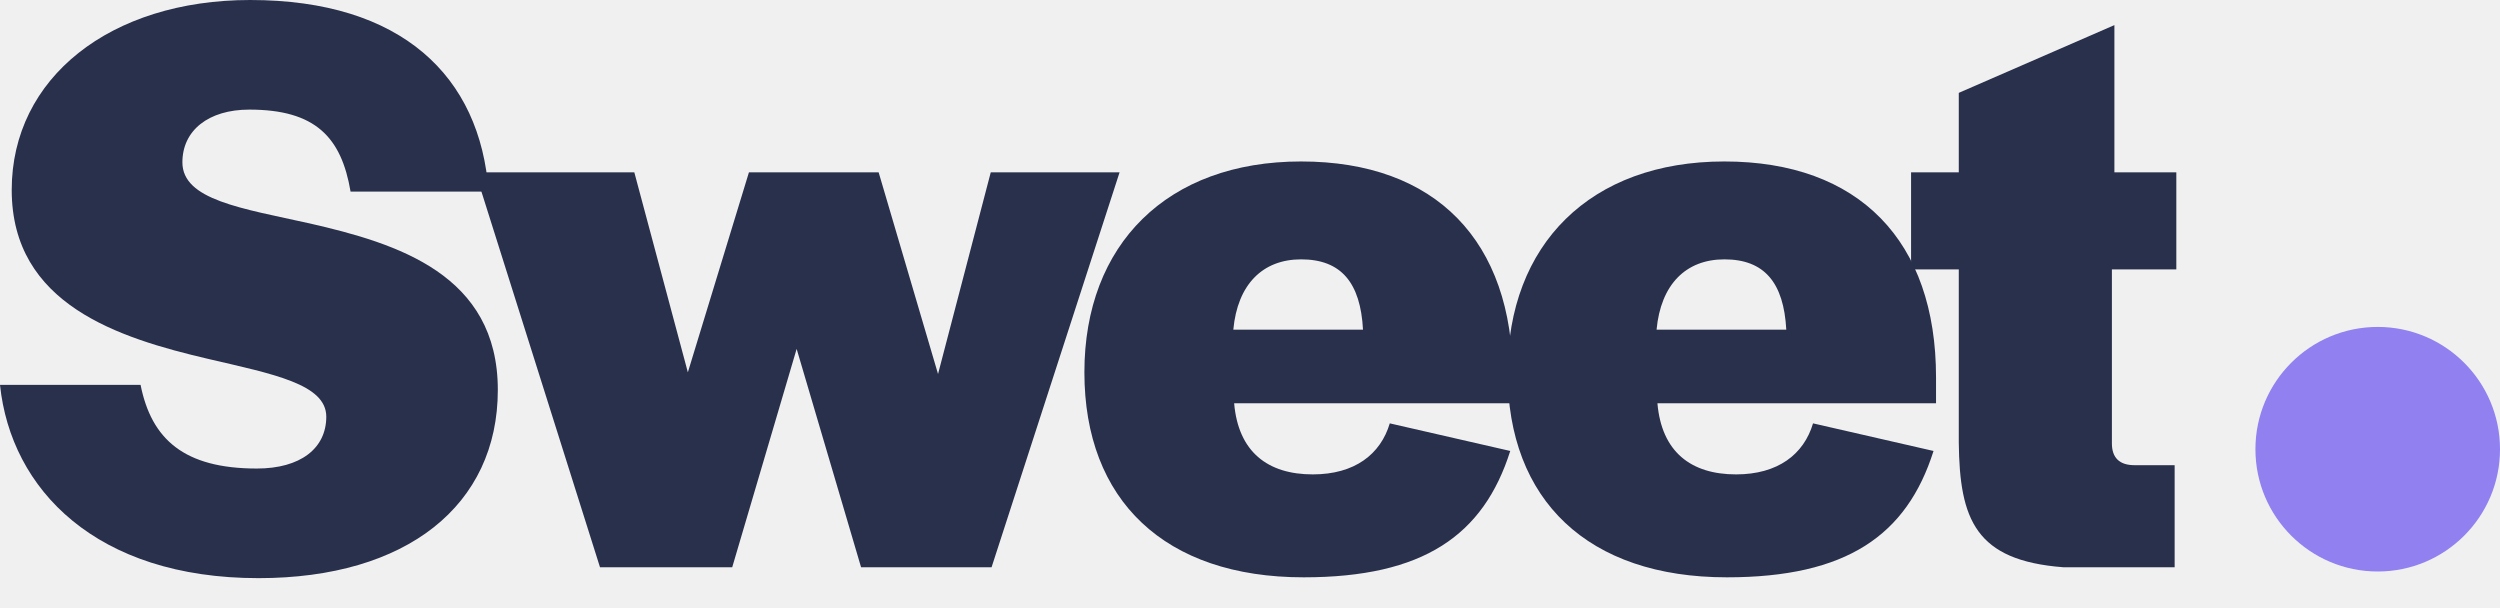
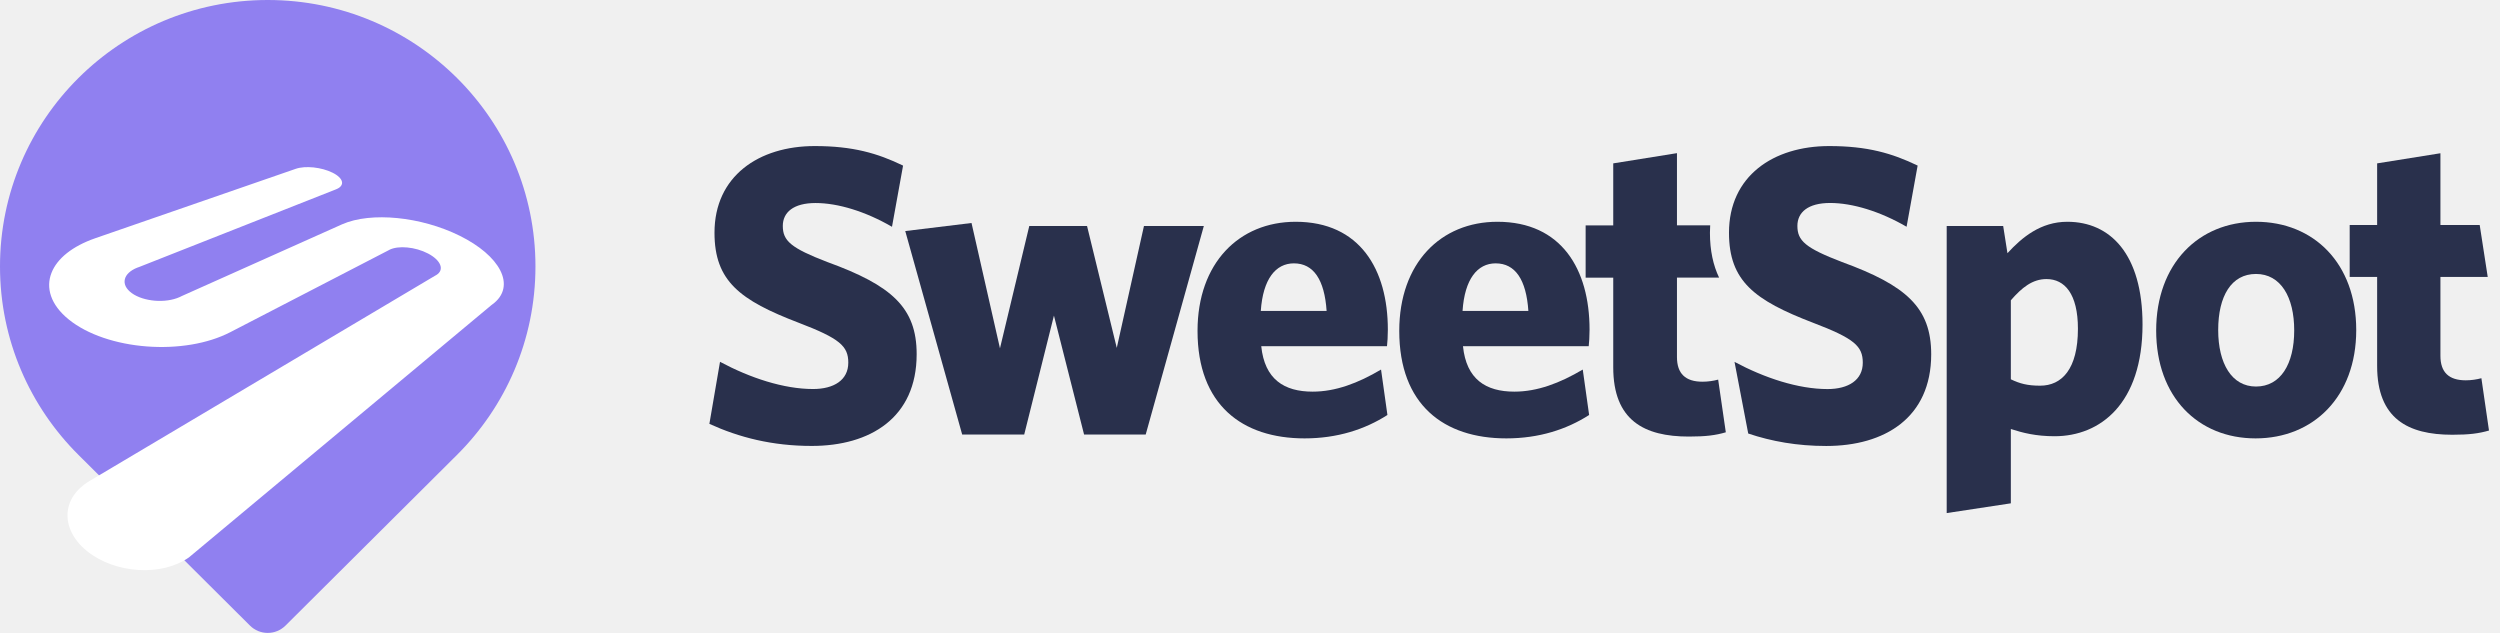
- <svg xmlns="http://www.w3.org/2000/svg" width="70" height="17" viewBox="0 0 70 17" fill="none">
-   <path d="M7.239 16.188C11.385 16.188 13.939 14.15 13.939 10.917C13.939 7.684 11.128 6.817 8.668 6.255C6.77 5.833 5.107 5.599 5.107 4.545C5.107 3.655 5.833 3.069 6.981 3.069C8.832 3.069 9.558 3.842 9.816 5.365H13.681C13.447 2.132 11.245 0 7.005 0C3.092 0 0.328 2.179 0.328 5.318C0.328 8.527 3.327 9.464 5.833 10.05C7.637 10.472 9.136 10.753 9.136 11.667C9.136 12.557 8.41 13.119 7.192 13.119C5.154 13.119 4.24 12.299 3.936 10.776H0C0.305 13.705 2.694 16.188 7.239 16.188Z" fill="#29304C" />
-   <path d="M17.761 4.826H13.31L16.8 15.883H20.502L22.306 9.769L24.11 15.883H27.764L31.348 4.826H27.741L26.265 10.472L24.602 4.826H20.97L19.26 10.425L17.761 4.826Z" fill="#29304C" />
-   <path d="M36.501 16.165C39.851 16.165 41.537 14.993 42.287 12.627L38.914 11.854C38.656 12.721 37.93 13.283 36.758 13.283C35.493 13.283 34.673 12.65 34.556 11.292H42.357V10.566C42.357 6.747 40.202 4.521 36.43 4.521C32.682 4.521 30.363 6.841 30.363 10.425C30.363 14.009 32.612 16.165 36.501 16.165ZM36.43 7.262C37.555 7.262 38.094 7.918 38.164 9.23H34.533C34.65 7.965 35.353 7.262 36.43 7.262Z" fill="#29304C" />
-   <path d="M48.352 16.165C51.702 16.165 53.389 14.993 54.139 12.627L50.765 11.854C50.508 12.721 49.781 13.283 48.61 13.283C47.345 13.283 46.525 12.65 46.408 11.292H54.209V10.566C54.209 6.747 52.054 4.521 48.282 4.521C44.534 4.521 42.214 6.841 42.214 10.425C42.214 14.009 44.463 16.165 48.352 16.165ZM48.282 7.262C49.407 7.262 49.945 7.918 50.016 9.23H46.384C46.502 7.965 47.204 7.262 48.282 7.262Z" fill="#29304C" />
-   <path d="M60.89 15.883V13.025H59.765C59.344 13.025 59.133 12.815 59.133 12.416V7.543H60.937V4.826H59.203V0.703L54.846 2.6V4.826H53.51V7.543H54.846V12.393C54.869 14.548 55.314 15.696 57.774 15.883H60.89Z" fill="#29304C" />
-   <circle cx="66.576" cy="12.578" r="3.424" fill="#9080F0" />
+ <svg xmlns="http://www.w3.org/2000/svg" width="158" height="40" viewBox="0 0 158 40" fill="none">
+   <g clip-path="url(#clip0)">
+     <path d="M51.304 28.183C48.806 28.183 46.714 27.647 44.833 26.788L45.505 22.867C47.41 23.887 49.532 24.586 51.384 24.586C52.7 24.586 53.612 24.023 53.612 22.921C53.612 21.875 53.076 21.392 50.471 20.396C46.765 18.977 45.156 17.768 45.156 14.707C45.156 11.136 47.947 9.231 51.491 9.231C53.906 9.231 55.464 9.687 57.074 10.466L56.374 14.333C54.709 13.367 52.964 12.831 51.542 12.831C50.146 12.831 49.473 13.421 49.473 14.28C49.473 15.219 49.983 15.675 52.291 16.561C56.35 18.037 57.933 19.433 57.933 22.384C57.933 26.414 54.981 28.183 51.304 28.183Z" fill="#29304C" />
+     <path d="M72.408 27.463H68.514L66.609 19.945L64.73 27.463H60.81L57.212 14.603L61.4 14.093L63.198 22.014L65.05 14.283H68.701L70.58 21.987L72.298 14.283H76.082L72.408 27.463Z" fill="#29304C" />
+     <path d="M82.449 27.706C78.502 27.706 75.684 25.584 75.684 20.914C75.684 16.618 78.316 14.016 81.886 14.016C85.94 14.016 87.712 17.023 87.712 20.834C87.712 21.237 87.685 21.667 87.658 21.88H79.711C79.925 23.975 81.16 24.752 82.959 24.752C84.408 24.752 85.83 24.215 87.282 23.356L87.685 26.227C86.26 27.14 84.515 27.706 82.449 27.706ZM79.682 19.652H83.842C83.709 17.666 83.01 16.644 81.774 16.644C80.621 16.644 79.818 17.637 79.682 19.652Z" fill="#29304C" />
+     <path d="M95.198 27.706C91.251 27.706 88.433 25.584 88.433 20.914C88.433 16.618 91.064 14.016 94.634 14.016C98.688 14.016 100.46 17.023 100.46 20.834C100.46 21.237 100.433 21.667 100.407 21.88H92.46C92.673 23.975 93.909 24.752 95.707 24.752C97.156 24.752 98.579 24.215 100.03 23.356L100.433 26.227C99.011 27.14 97.266 27.706 95.198 27.706ZM92.433 19.652H96.593C96.46 17.666 95.761 16.644 94.525 16.644C93.372 16.644 92.566 17.637 92.433 19.652Z" fill="#29304C" />
+     <path d="M129.849 27.57C128.667 27.57 127.837 27.356 127.085 27.113V31.81L123.031 32.426V14.283H126.601L126.871 16.001C127.784 15.008 128.966 14.016 130.655 14.016C133.366 14.016 135.408 16.057 135.408 20.514C135.405 25.504 132.747 27.57 129.849 27.57ZM129.339 17.637C128.454 17.637 127.784 18.173 127.085 18.979V23.972C127.648 24.242 128.131 24.375 128.937 24.375C130.306 24.375 131.325 23.329 131.325 20.778C131.325 18.576 130.492 17.637 129.339 17.637Z" fill="#29304C" />
+     <path d="M142.552 27.706C138.928 27.706 136.27 25.101 136.27 20.887C136.27 16.674 138.954 14.016 142.578 14.016C146.229 14.016 148.914 16.647 148.914 20.861C148.914 25.074 146.202 27.706 142.552 27.706ZM142.578 17.314C141.023 17.314 140.19 18.71 140.19 20.858C140.19 22.98 141.049 24.429 142.578 24.429C144.134 24.429 144.994 23.006 144.994 20.885C144.996 18.766 144.137 17.314 142.578 17.314Z" fill="#29304C" />
+     <path d="M107.596 24.124C106.523 24.124 105.984 23.615 105.984 22.566V17.546H108.647C108.276 16.77 108.068 15.841 108.068 14.707C108.068 14.55 108.073 14.397 108.084 14.243H105.984V9.679L101.957 10.325V14.245H100.212V17.549H101.957V23.214C101.957 26.572 103.916 27.591 106.736 27.591C107.809 27.591 108.428 27.511 109.071 27.321L108.588 23.991C108.295 24.071 107.945 24.124 107.596 24.124Z" fill="#29304C" />
+     <path d="M116.413 16.559C114.104 15.673 113.595 15.216 113.595 14.277C113.595 13.418 114.267 12.828 115.663 12.828C117.085 12.828 118.831 13.364 120.496 14.331L121.195 10.464C119.58 9.687 118.022 9.231 115.607 9.231C112.063 9.231 109.272 11.136 109.272 14.707C109.272 17.768 110.883 18.977 114.587 20.399C117.192 21.392 117.728 21.875 117.728 22.924C117.728 24.023 116.816 24.589 115.5 24.589C113.648 24.589 111.527 23.89 109.621 22.87L110.488 27.399C111.964 27.895 113.581 28.186 115.42 28.186C119.097 28.186 122.052 26.414 122.052 22.387C122.049 19.433 120.466 18.037 116.413 16.559Z" fill="#29304C" />
+     <path d="M154.982 27.476C152.183 27.476 150.235 26.462 150.235 23.126V17.501H148.5V14.219H150.235V10.325L154.235 9.685V14.219H156.717L157.224 17.501H154.235V22.489C154.235 23.529 154.769 24.036 155.836 24.036C156.183 24.036 156.53 23.983 156.824 23.903L157.304 27.209C156.663 27.396 156.05 27.476 154.982 27.476Z" fill="#29304C" />
+   </g>
+   <path d="M16.921 0C7.575 0 0 7.539 0 16.84C0 21.495 1.898 25.707 4.964 28.754L15.796 39.535C16.417 40.155 17.424 40.155 18.045 39.535L28.877 28.754C31.943 25.707 33.841 21.493 33.841 16.84C33.841 7.539 26.265 0 16.921 0Z" fill="#9080F0" />
+   <path d="M18.693 10.669L6.016 15.058C5.298 15.308 4.703 15.625 4.24 15.989C3.765 16.365 3.43 16.792 3.254 17.246C3.071 17.713 3.055 18.21 3.224 18.706C3.397 19.215 3.766 19.722 4.345 20.191C4.937 20.67 5.685 21.059 6.53 21.346C7.382 21.637 8.321 21.822 9.281 21.895C10.235 21.968 11.2 21.928 12.11 21.775C13.004 21.624 13.834 21.365 14.544 20.999C14.547 20.997 14.551 20.995 14.556 20.994C14.559 20.992 14.562 20.991 14.567 20.989C14.571 20.987 14.574 20.985 14.577 20.984C14.581 20.982 14.584 20.98 14.587 20.977L24.57 15.811C24.573 15.81 24.575 15.808 24.578 15.806C24.582 15.805 24.583 15.803 24.587 15.801C24.59 15.8 24.593 15.798 24.595 15.796C24.598 15.795 24.602 15.793 24.603 15.791C24.746 15.718 24.921 15.67 25.114 15.645C25.307 15.62 25.52 15.618 25.739 15.64C25.959 15.66 26.185 15.703 26.408 15.767C26.631 15.83 26.848 15.916 27.05 16.021C27.253 16.127 27.419 16.244 27.549 16.365C27.678 16.486 27.77 16.613 27.818 16.736C27.868 16.859 27.873 16.98 27.833 17.092C27.793 17.203 27.706 17.303 27.569 17.386C27.564 17.389 27.56 17.391 27.555 17.394C27.55 17.398 27.547 17.399 27.542 17.401C27.537 17.402 27.534 17.406 27.529 17.407C27.524 17.409 27.519 17.413 27.515 17.414L5.642 30.409C5.428 30.537 5.238 30.68 5.072 30.833C4.905 30.988 4.766 31.152 4.649 31.325C4.533 31.5 4.443 31.683 4.38 31.872C4.315 32.062 4.279 32.258 4.269 32.458C4.259 32.659 4.275 32.862 4.32 33.066C4.365 33.271 4.438 33.475 4.54 33.676C4.641 33.879 4.772 34.079 4.93 34.272C5.09 34.465 5.28 34.652 5.499 34.829C5.94 35.184 6.455 35.465 7.009 35.665C7.566 35.866 8.158 35.986 8.75 36.022C9.341 36.059 9.928 36.011 10.475 35.876C11.017 35.743 11.518 35.527 11.94 35.228L31.057 19.283C31.059 19.281 31.062 19.28 31.064 19.278C31.066 19.276 31.069 19.275 31.071 19.273C31.072 19.271 31.076 19.27 31.077 19.268C31.079 19.266 31.082 19.265 31.084 19.263C31.496 18.97 31.733 18.621 31.811 18.242C31.887 17.873 31.816 17.477 31.611 17.08C31.412 16.692 31.087 16.302 30.652 15.929C30.226 15.565 29.692 15.216 29.06 14.903C28.438 14.596 27.776 14.347 27.108 14.16C26.443 13.974 25.766 13.848 25.111 13.783C24.454 13.718 23.812 13.715 23.223 13.778C22.626 13.841 22.077 13.974 21.613 14.18L11.464 18.721C11.456 18.726 11.446 18.731 11.438 18.736C11.429 18.741 11.419 18.746 11.409 18.749C11.399 18.754 11.391 18.758 11.381 18.762C11.371 18.767 11.361 18.771 11.353 18.776C11.13 18.876 10.876 18.944 10.61 18.982C10.342 19.02 10.061 19.027 9.783 19.004C9.505 18.98 9.234 18.927 8.985 18.847C8.735 18.766 8.511 18.658 8.325 18.523C8.14 18.388 8.014 18.242 7.942 18.093C7.871 17.945 7.856 17.792 7.891 17.645C7.925 17.501 8.01 17.361 8.145 17.236C8.276 17.113 8.456 17.002 8.68 16.914C8.69 16.91 8.699 16.907 8.709 16.904C8.719 16.9 8.727 16.897 8.737 16.894C8.747 16.89 8.755 16.887 8.765 16.884C8.775 16.88 8.784 16.877 8.794 16.874L21.241 11.964C21.316 11.934 21.379 11.901 21.43 11.866C21.482 11.829 21.524 11.791 21.553 11.748C21.583 11.706 21.603 11.663 21.613 11.617C21.623 11.572 21.622 11.525 21.61 11.477C21.598 11.429 21.577 11.38 21.547 11.332C21.515 11.284 21.475 11.236 21.425 11.188C21.376 11.139 21.316 11.093 21.247 11.046C21.179 11 21.101 10.955 21.013 10.912C20.838 10.825 20.645 10.754 20.443 10.699C20.241 10.644 20.03 10.606 19.822 10.582C19.614 10.561 19.408 10.556 19.219 10.569C19.023 10.584 18.845 10.616 18.693 10.669Z" fill="white" />
+   <defs>
+     <clipPath id="clip0">
+       <rect width="112.471" height="23.198" fill="white" transform="translate(44.8327 9.23083)" />
+     </clipPath>
+   </defs>
</svg>
